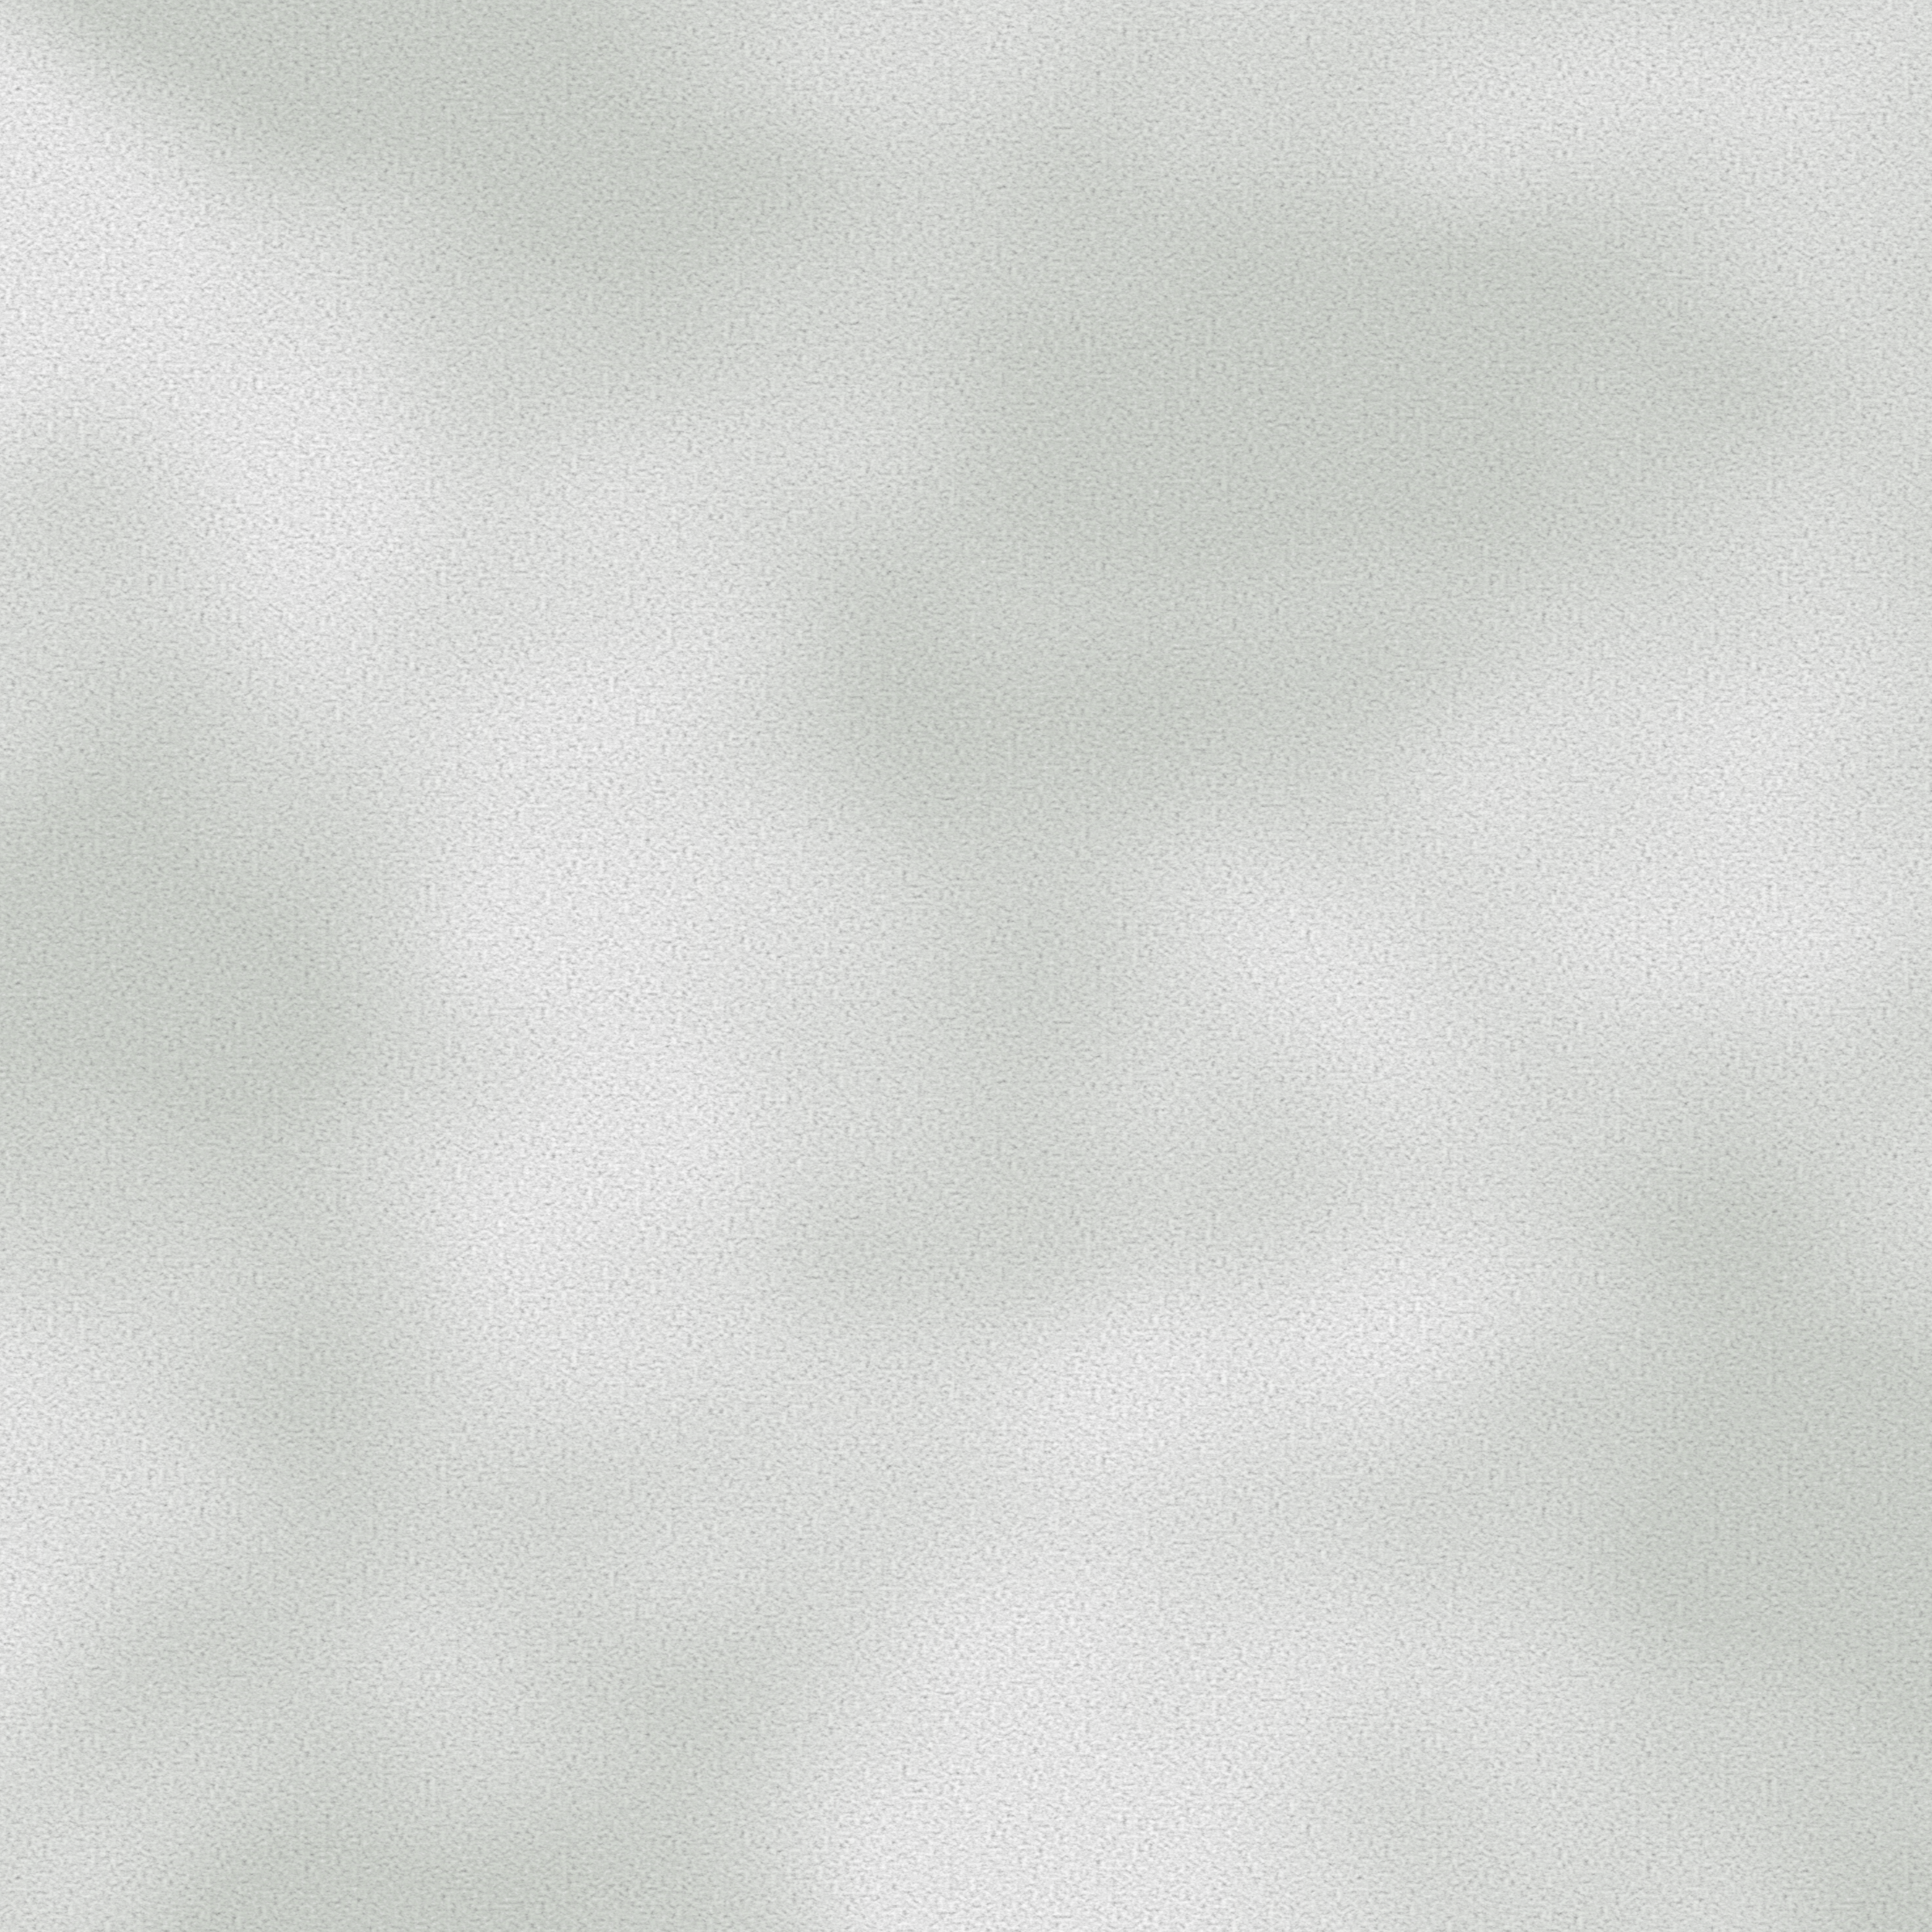
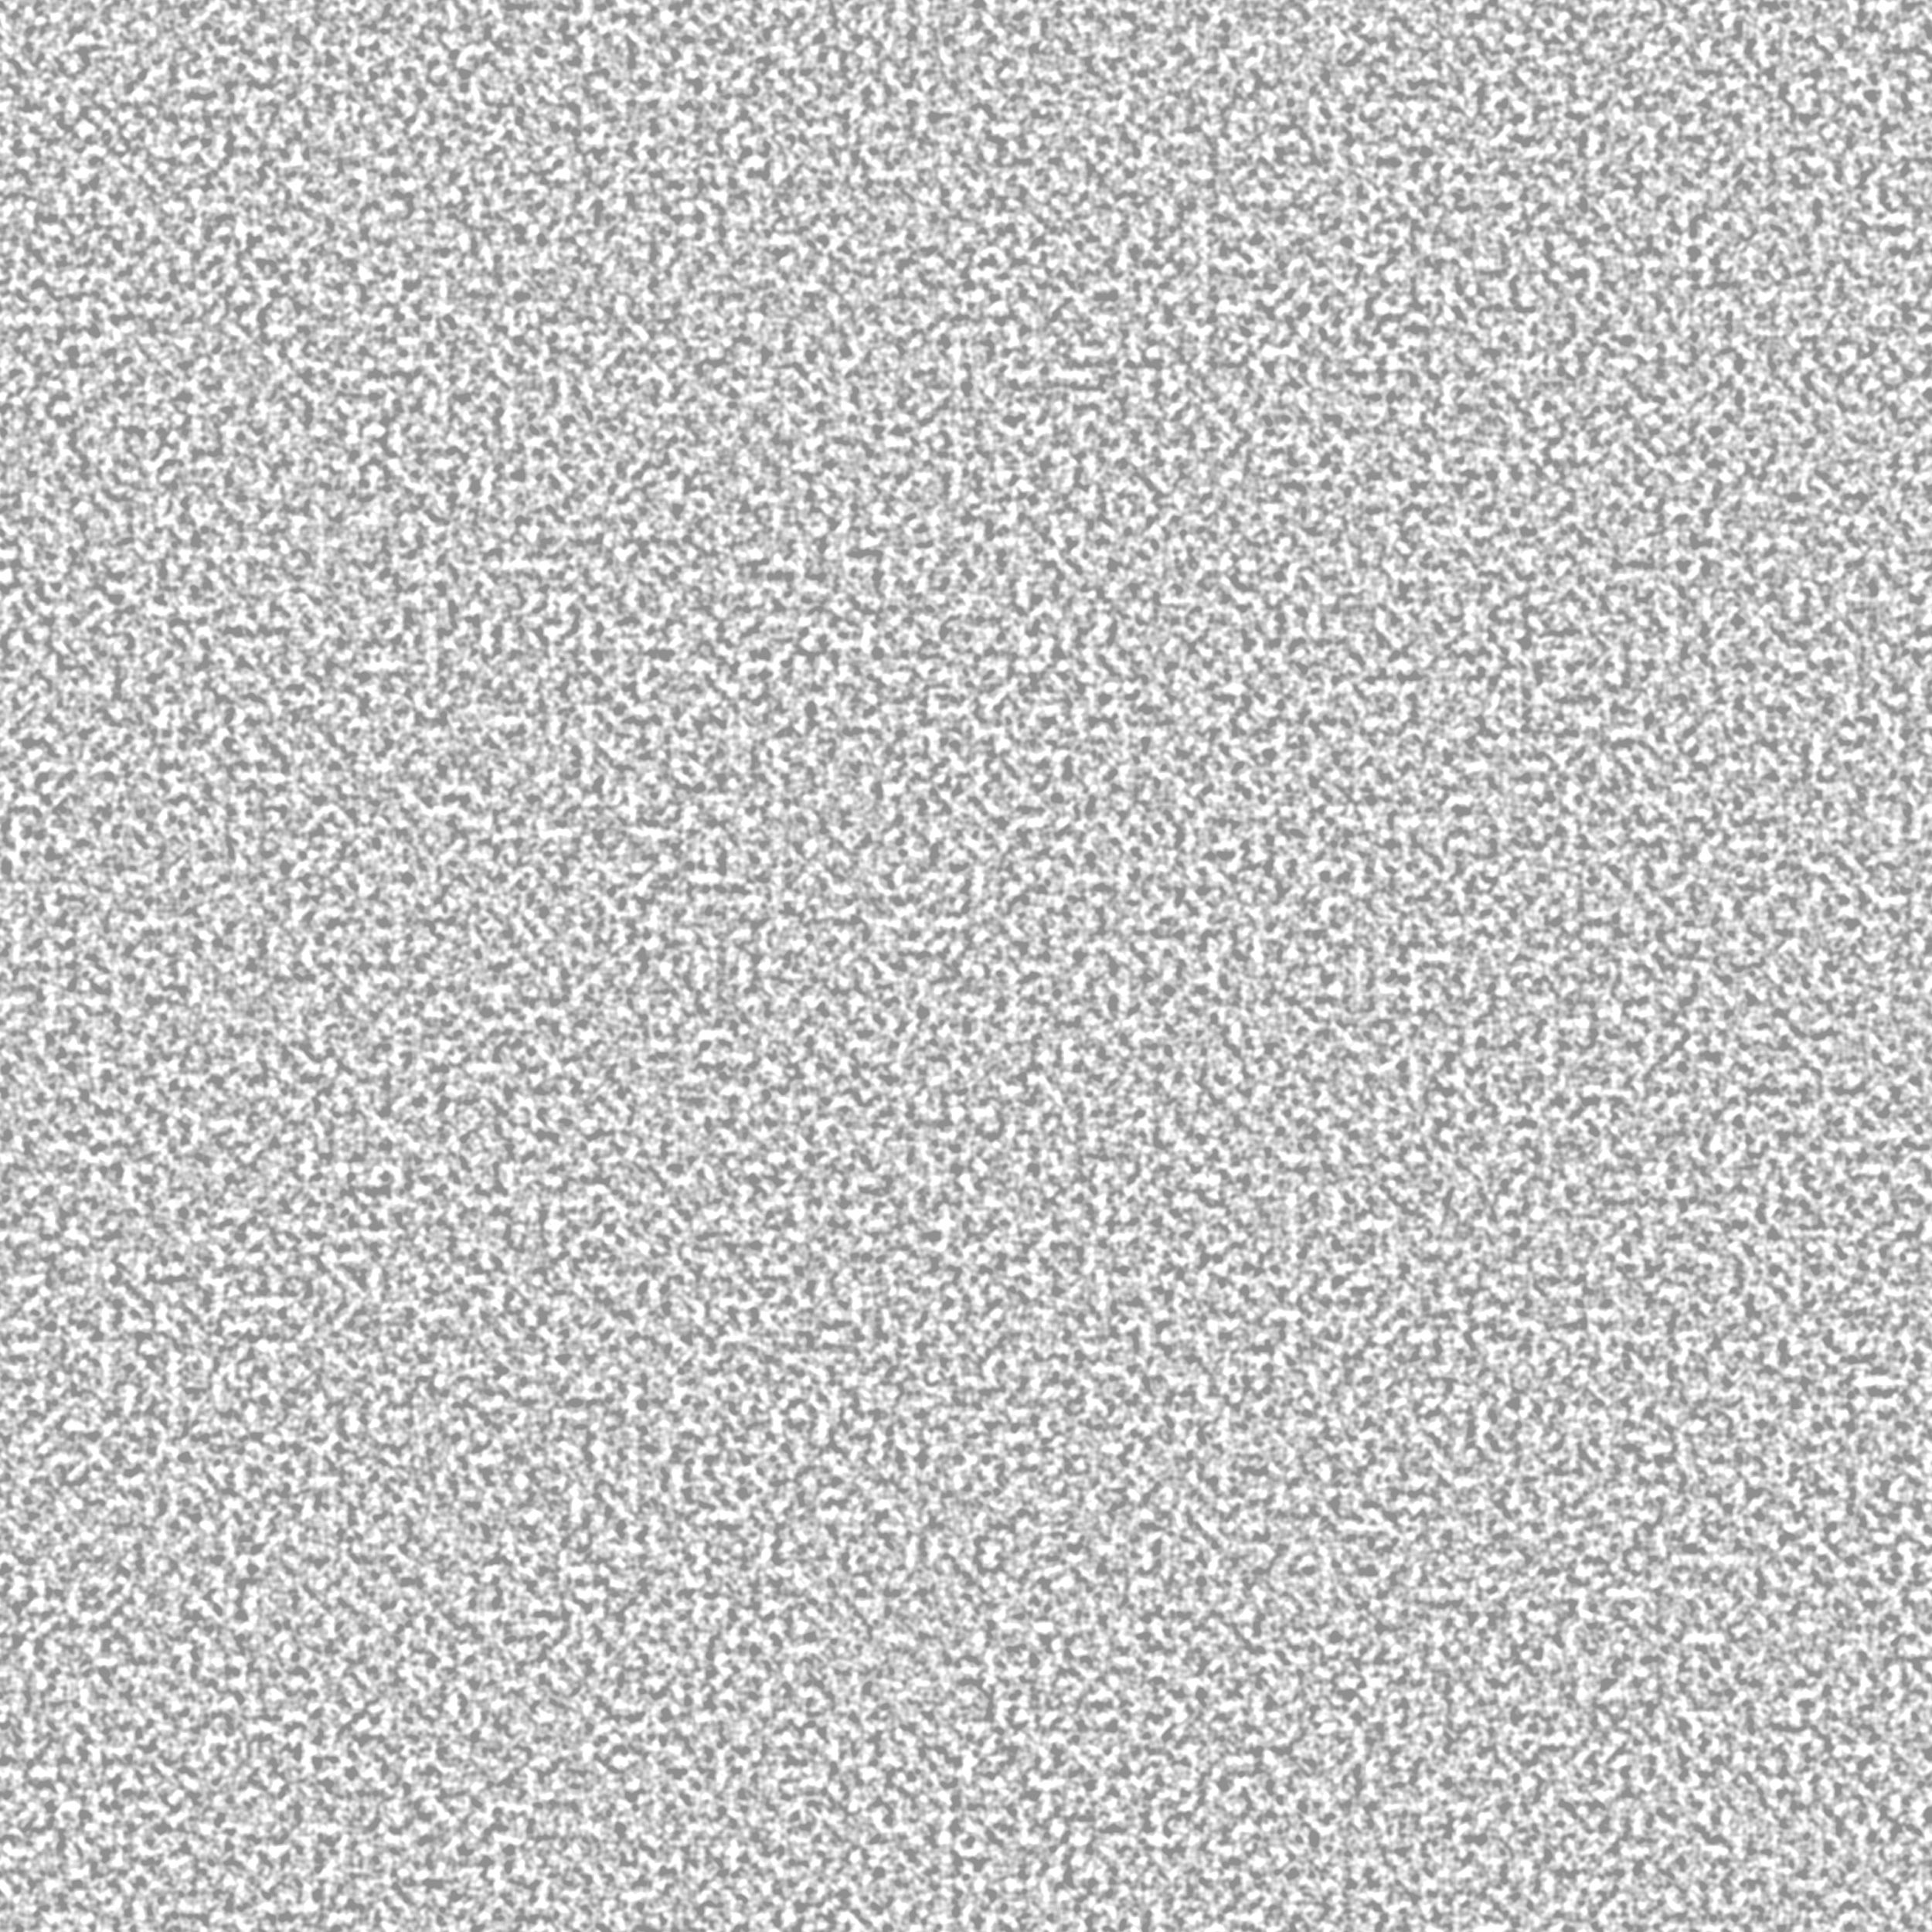
- <svg xmlns="http://www.w3.org/2000/svg" width="768" height="768" viewBox="0 0 768 768">
-   <filter id="mottling" x="0" y="0" width="100%" height="100%" color-interpolation-filters="sRGB">
-     <feTurbulence type="fractalNoise" baseFrequency="0.003 0.004" numOctaves="3" seed="7" stitchTiles="stitch" />
-     <feColorMatrix type="matrix" values="0 0 0 0 0.25 0 0 0 0 0.36 0 0 0 0 0.2 0 0 0 3 -1" />
+ <svg xmlns="http://www.w3.org/2000/svg" width="192" height="192" viewBox="0 0 192 192">
+   <filter id="grain" x="0" y="0" width="100%" height="100%" color-interpolation-filters="sRGB">
+     <feTurbulence type="fractalNoise" baseFrequency="0.9" numOctaves="2" seed="17" stitchTiles="stitch" />
+     <feColorMatrix type="saturate" values="0" />
+     <feComponentTransfer>
+       <feFuncR type="linear" slope="4" intercept="-1.5" />
+       <feFuncG type="linear" slope="4" intercept="-1.5" />
+       <feFuncB type="linear" slope="4" intercept="-1.5" />
+       <feFuncA type="linear" slope="0" intercept="0.44" />
+     </feComponentTransfer>
  </filter>
-   <filter id="grain" x="0" y="0" width="100%" height="100%">
-     <feTurbulence type="fractalNoise" baseFrequency="0.48 0.72" numOctaves="3" seed="17" stitchTiles="stitch" />
-     <feColorMatrix type="saturate" values="0" />
-   </filter>
-   <rect width="768" height="768" filter="url(#mottling)" opacity="0.25" />
-   <rect width="768" height="768" filter="url(#grain)" opacity="0.85" />
+   <rect width="192" height="192" filter="url(#grain)" />
</svg>
